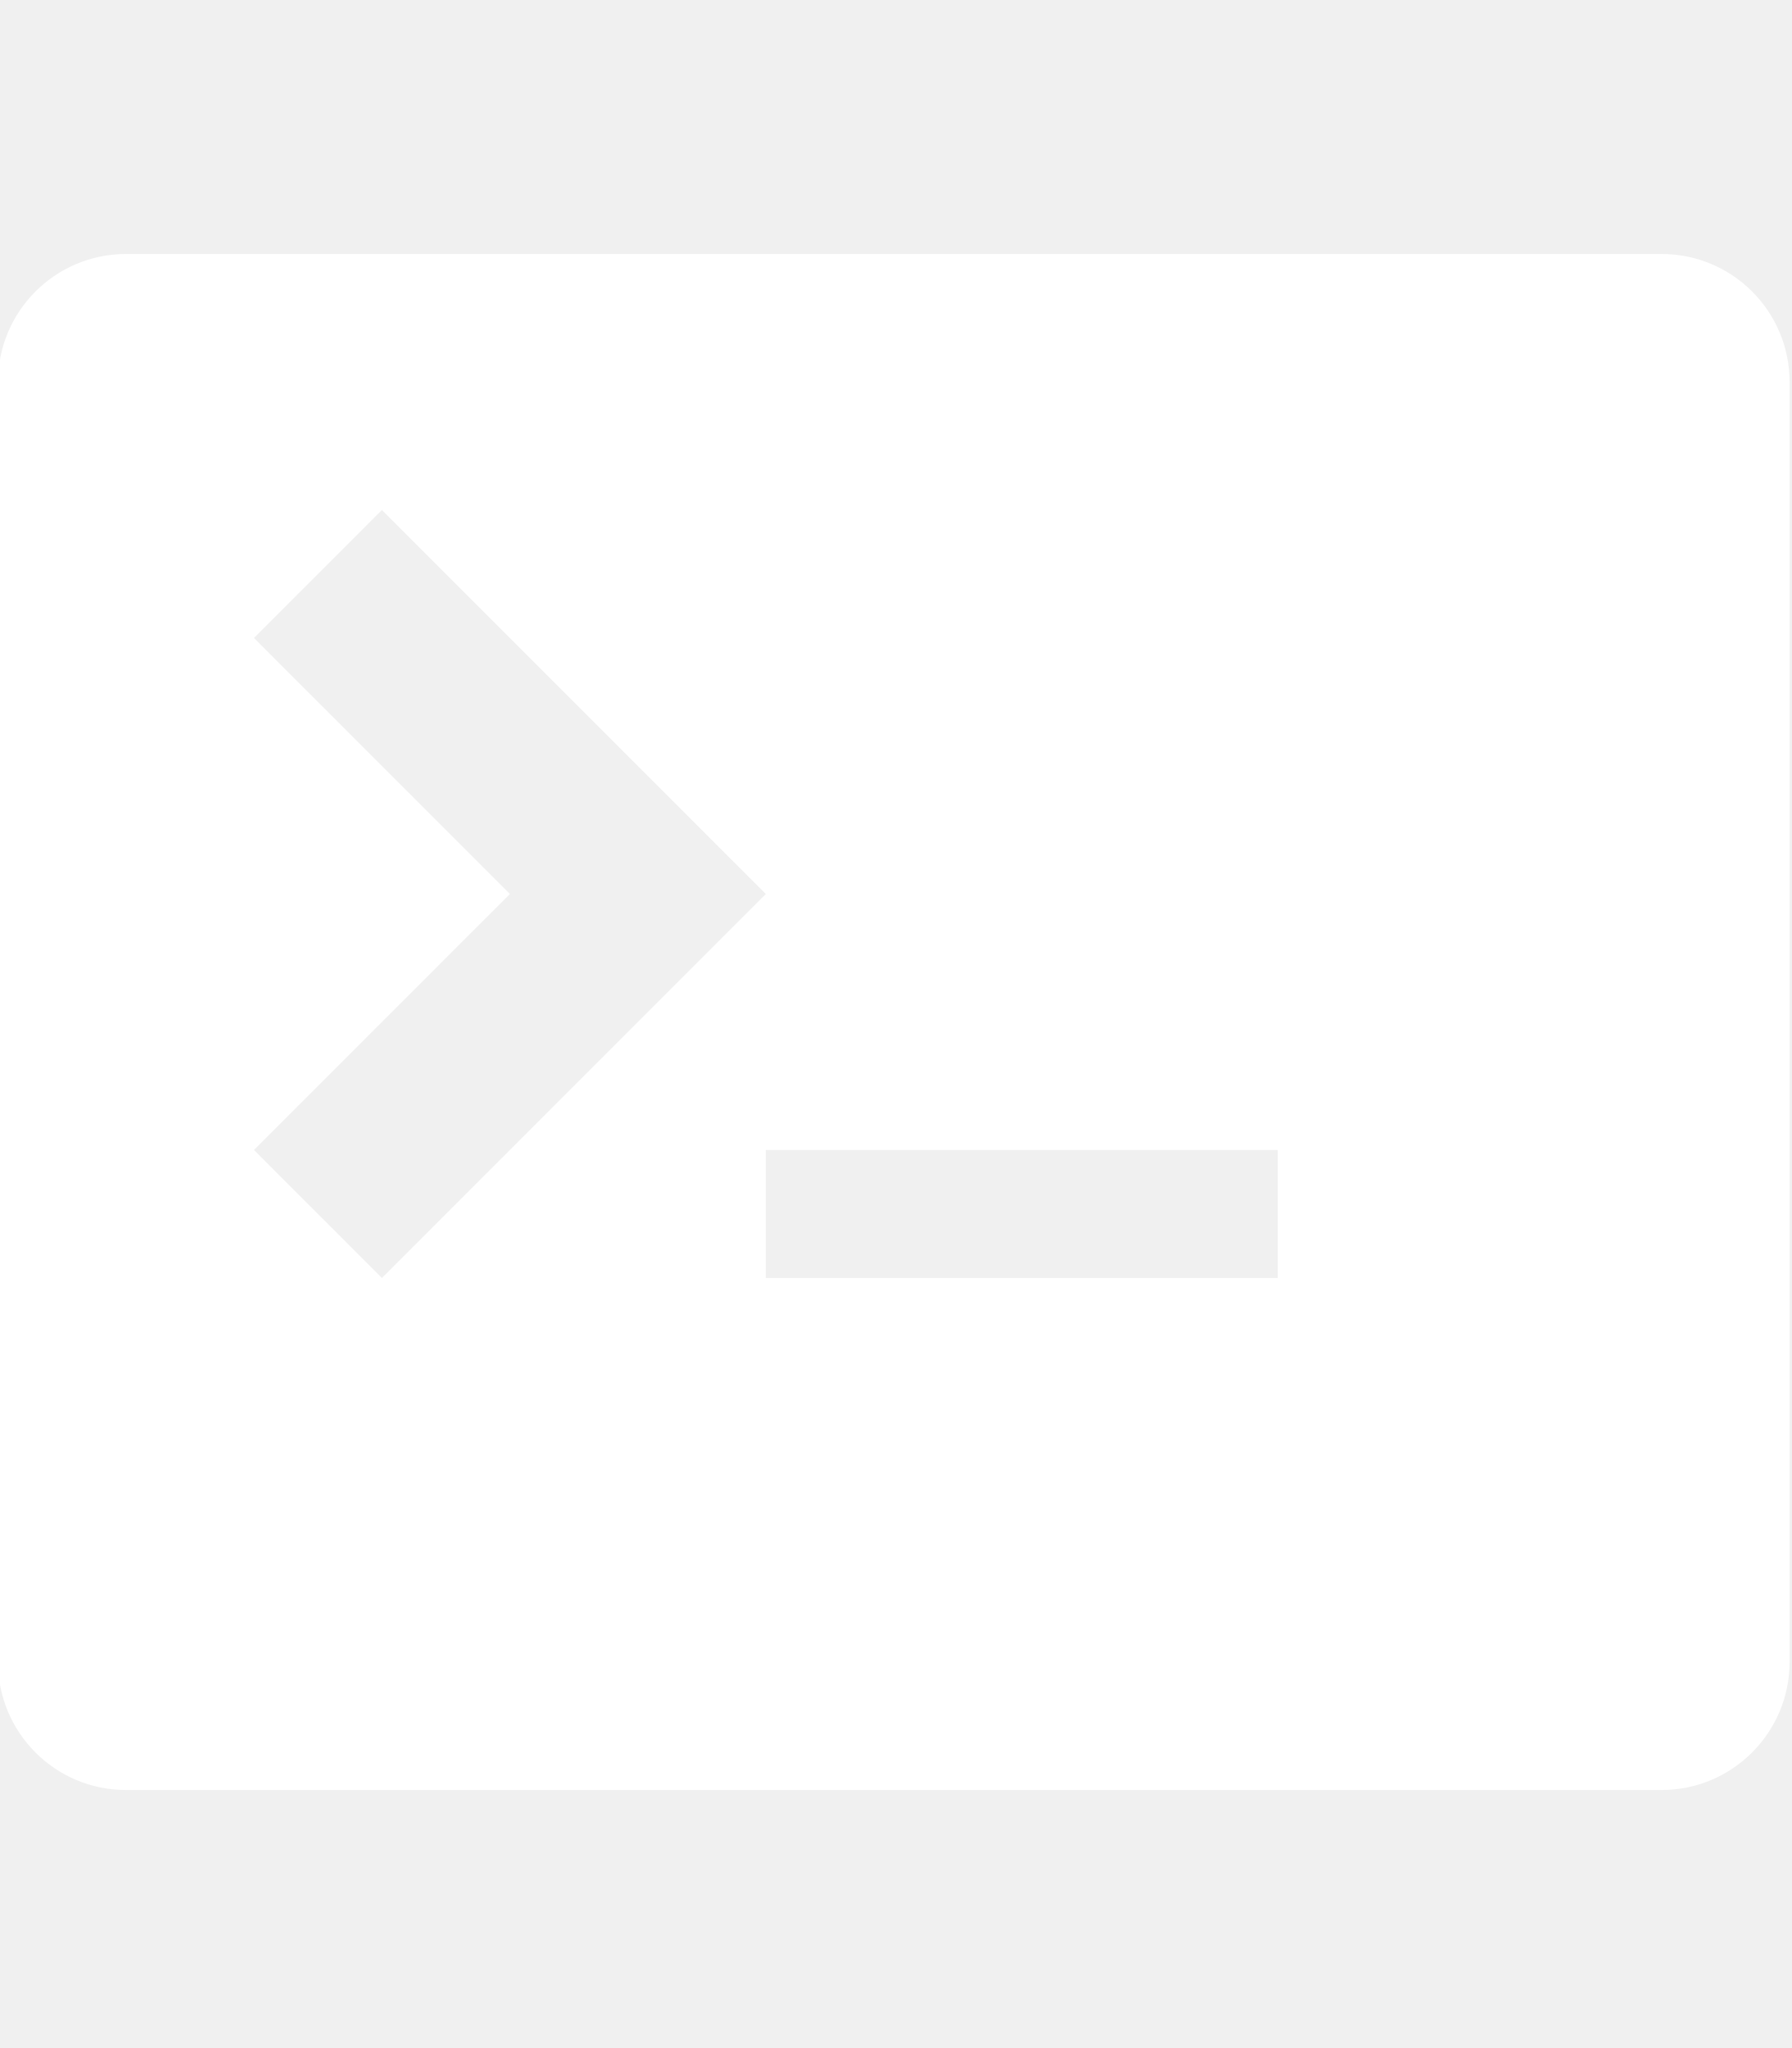
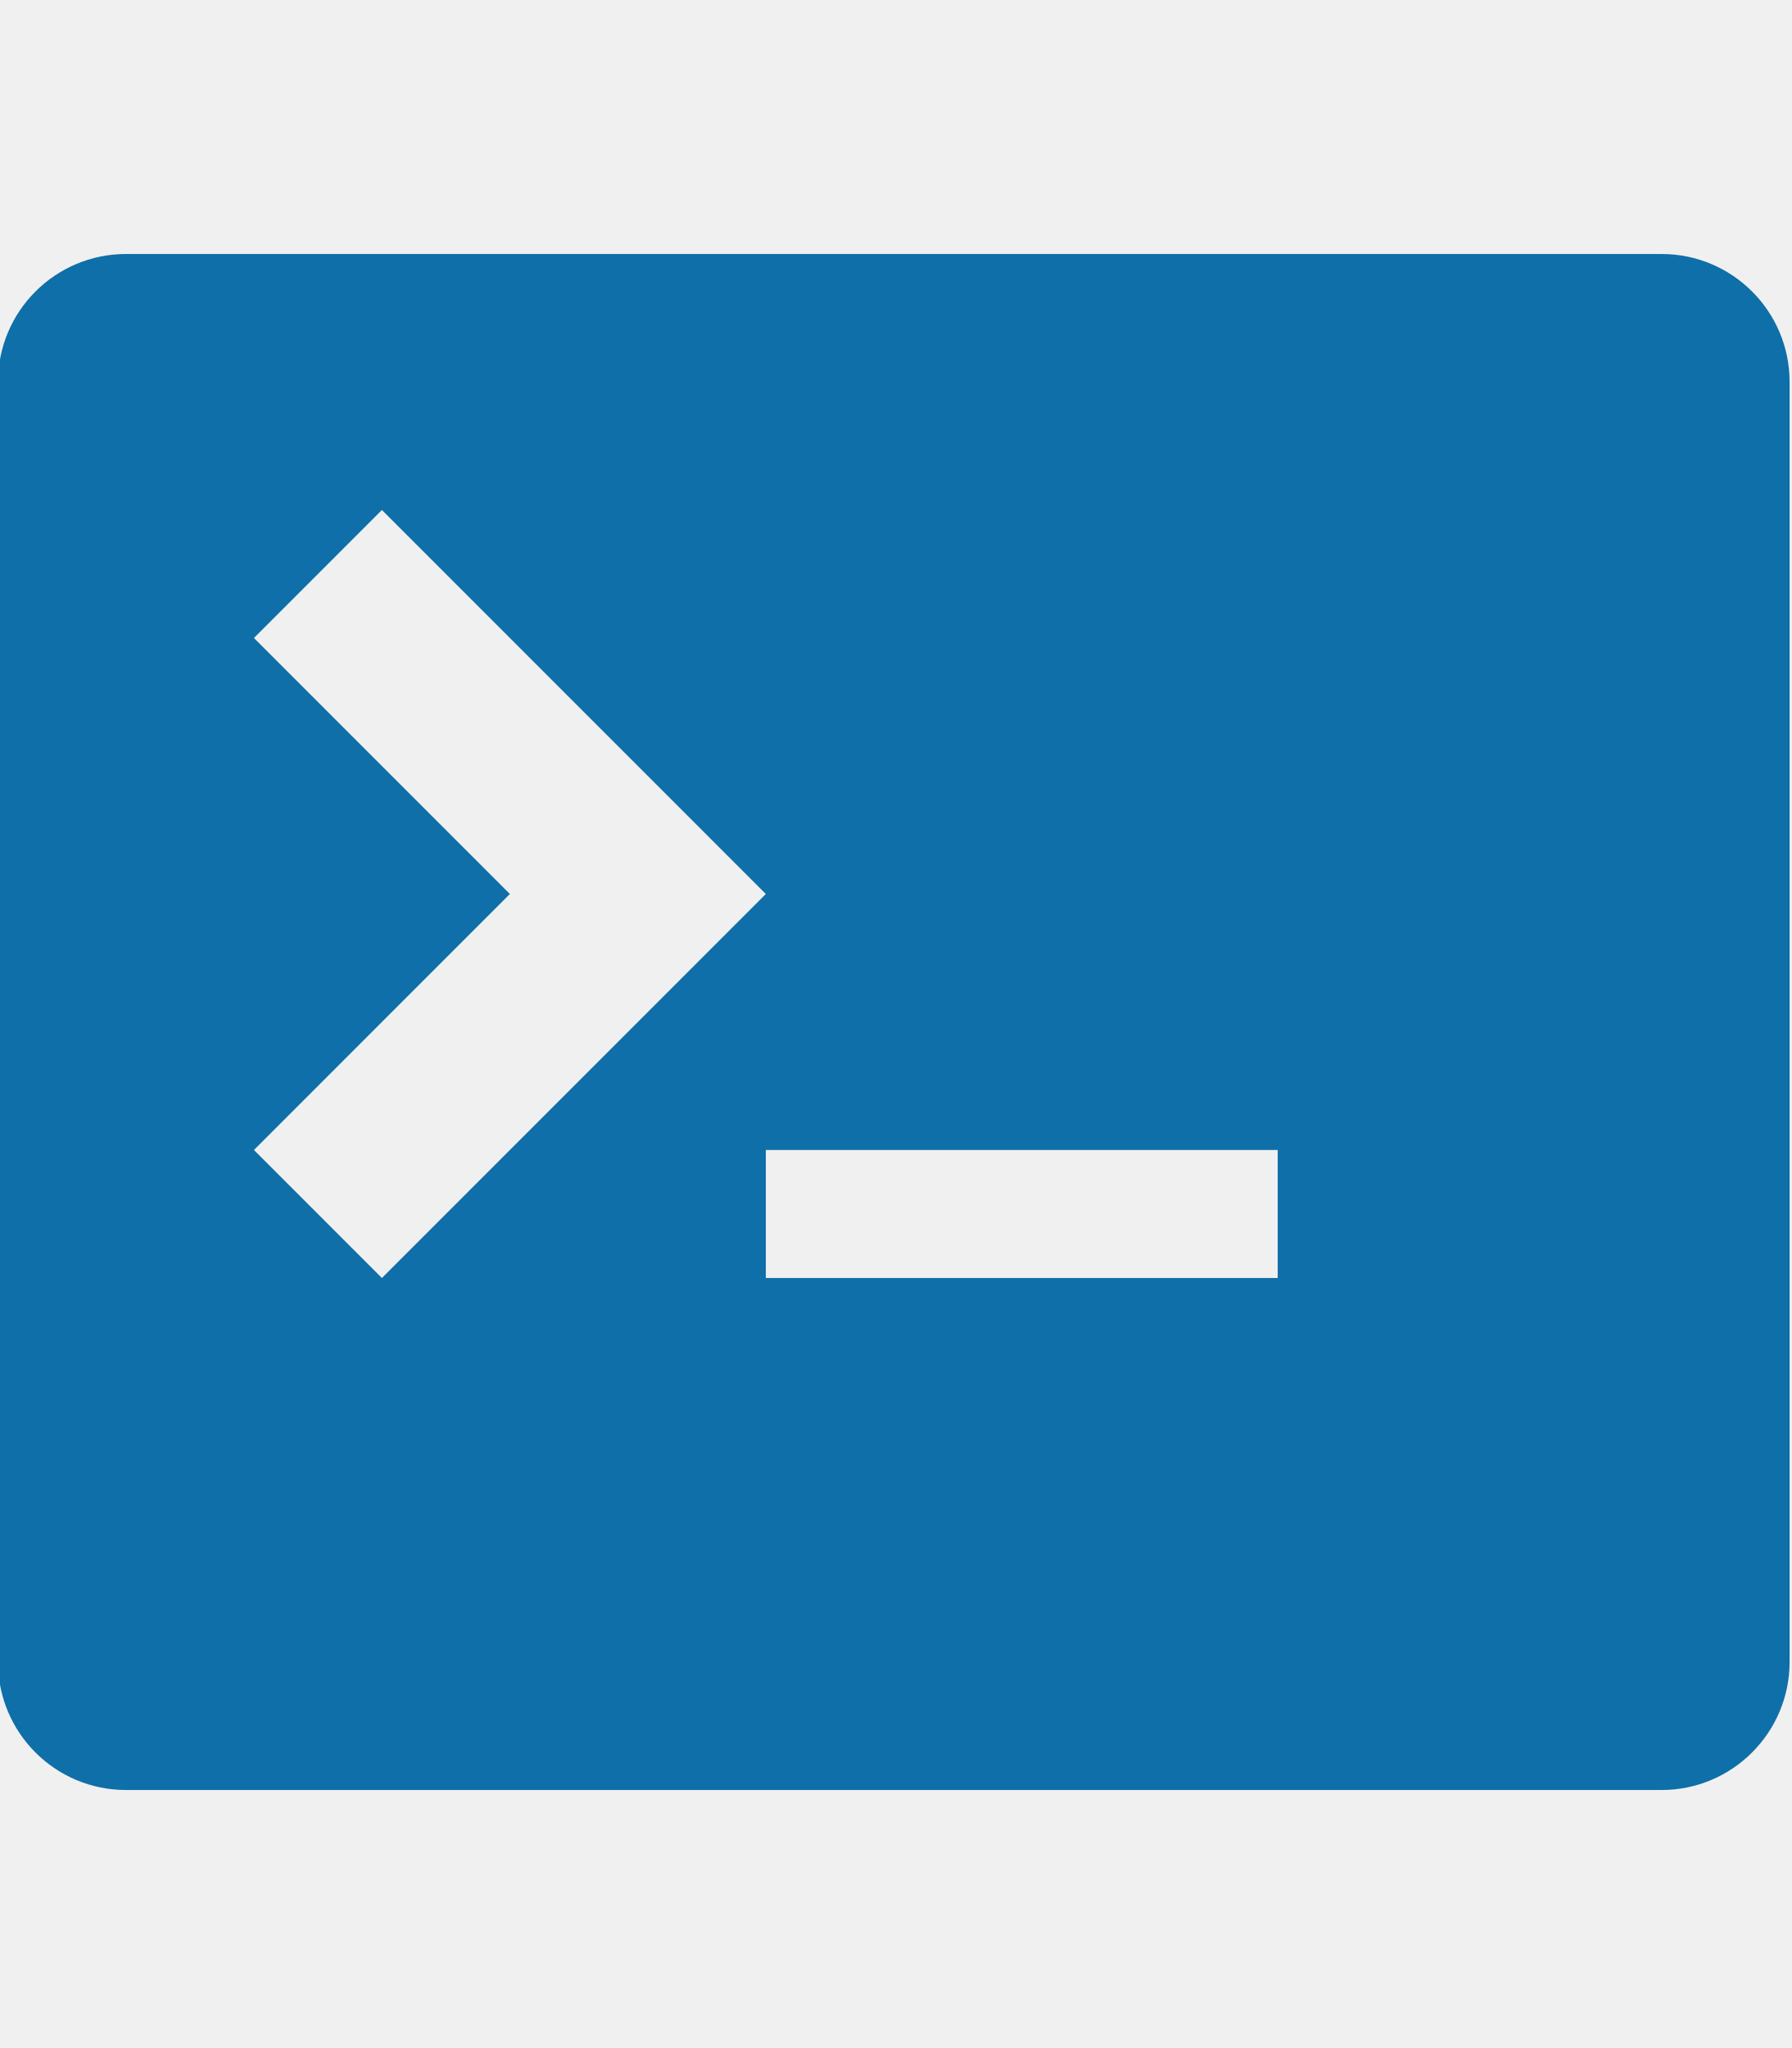
<svg xmlns="http://www.w3.org/2000/svg" version="1.1" id="Layer_1" x="0px" y="0px" viewBox="0 0 896 1024" style="enable-background:new 0 0 896 1024;" xml:space="preserve">
-   <path fill="white" class="st0" d="M831,127H63c-35.3,0-64,28.6-64,64v640c0,35.3,28.6,64,64,64h768c35.3,0,64-28.7,64-64V191  C895,155.6,866.3,127,831,127z M127,575l128-128L127,319l64-64l192,192L191,639L127,575z M639,639H383v-64h256V639z" />
+   <path fill="#0E6FA9" class="st0" d="M831,127H63c-35.3,0-64,28.6-64,64v640c0,35.3,28.6,64,64,64h768c35.3,0,64-28.7,64-64V191  C895,155.6,866.3,127,831,127z M127,575l128-128L127,319l64-64l192,192L191,639L127,575z M639,639H383v-64h256V639z" />
</svg>
